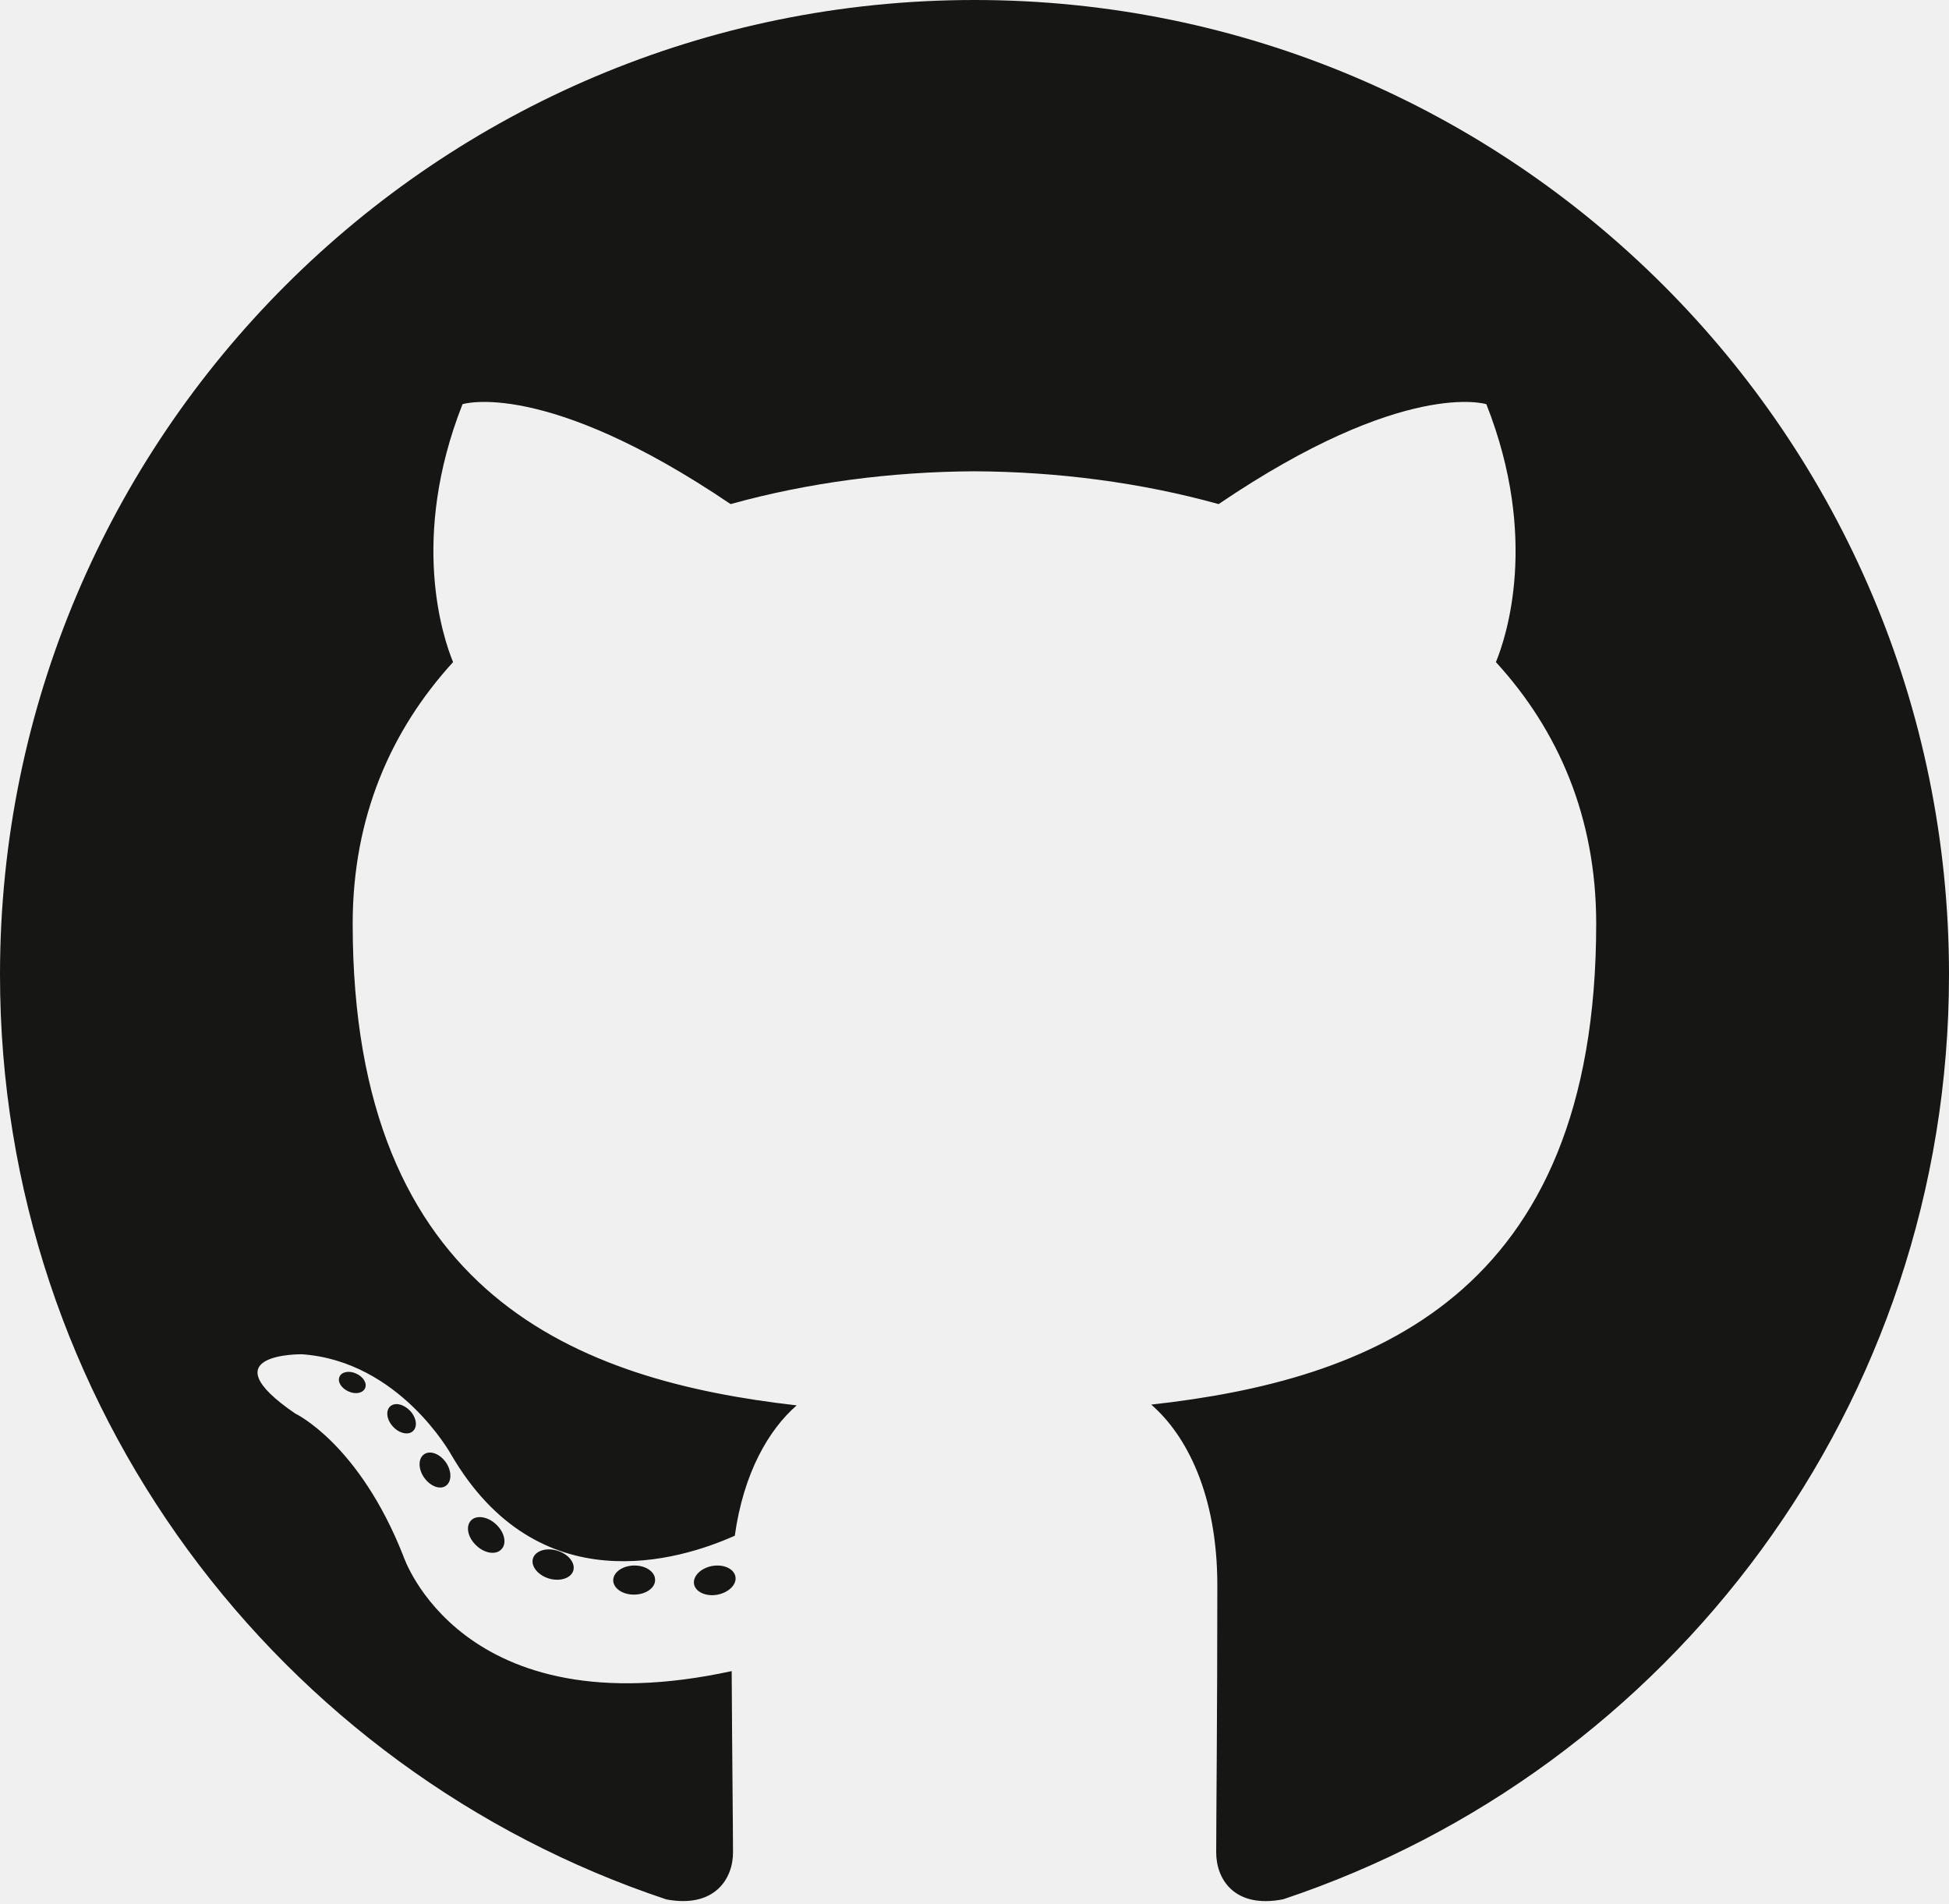
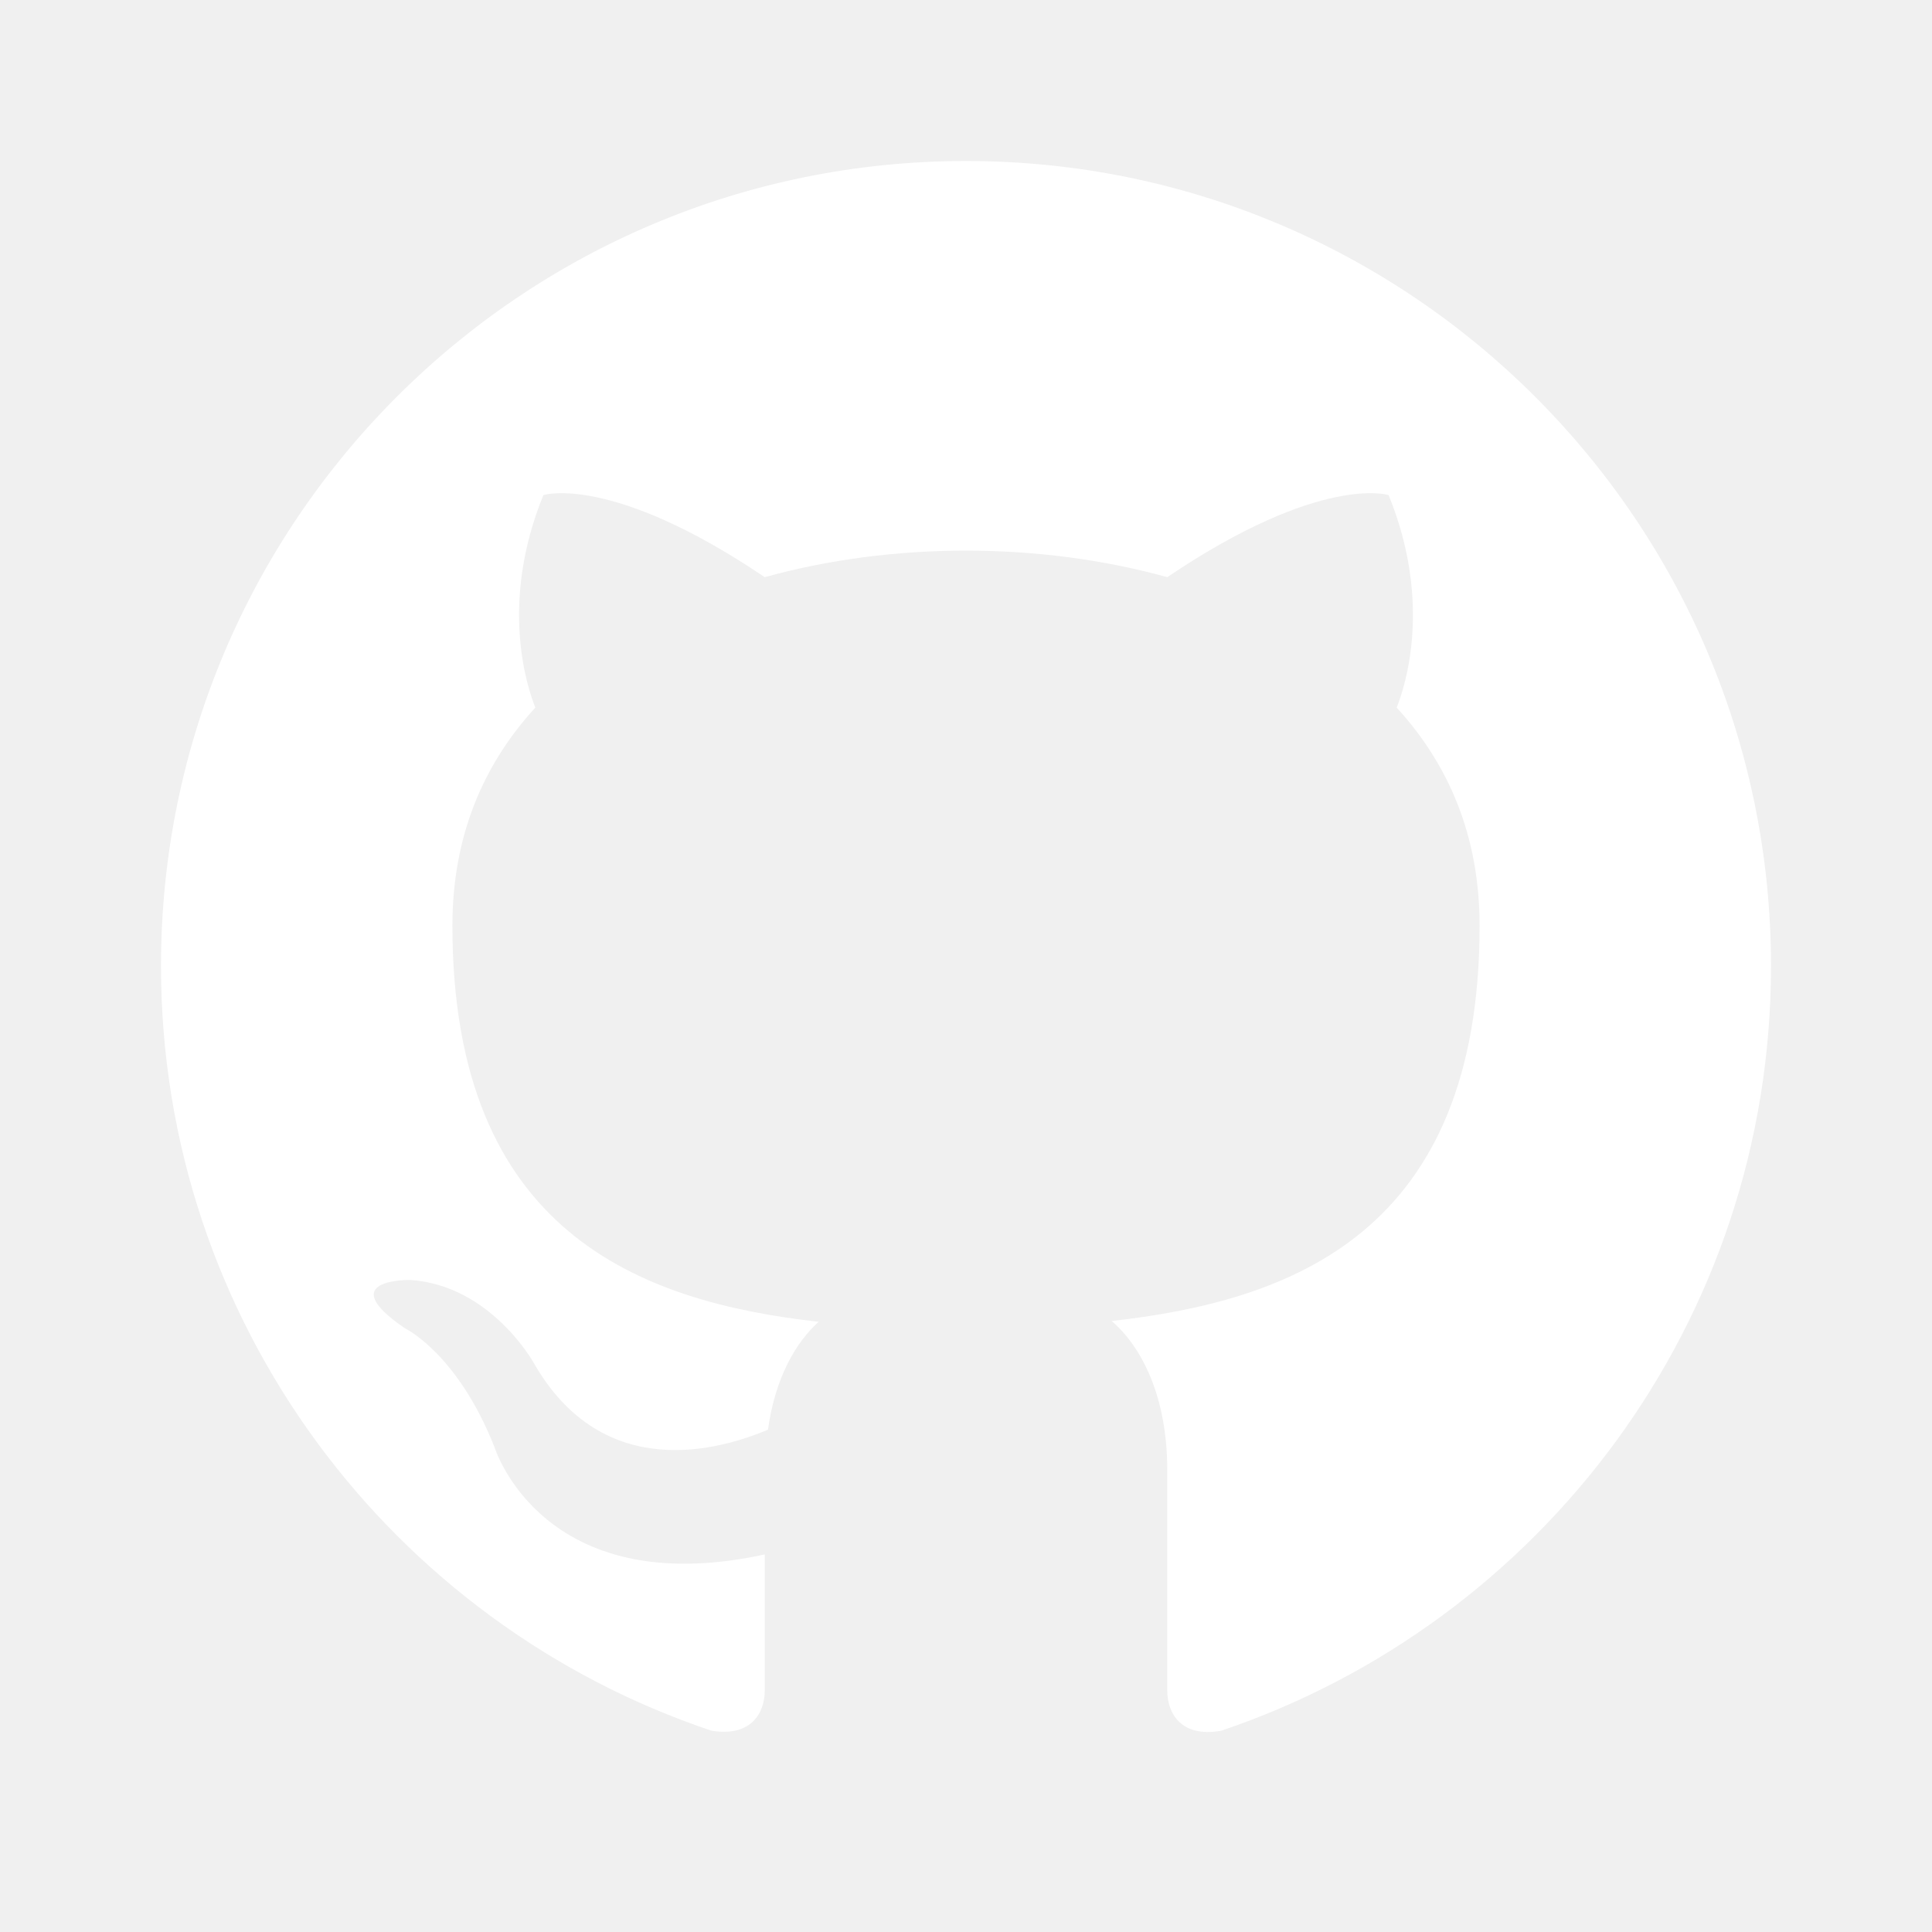
- <svg xmlns="http://www.w3.org/2000/svg" width="256" height="250" viewBox="0 0 256 250">
-   <path fill="#161614" d="M128.001 0C57.317 0 0 57.307 0 128.001c0 56.554 36.676 104.535 87.535 121.46c6.397 1.185 8.746-2.777 8.746-6.158c0-3.052-.12-13.135-.174-23.83c-35.61 7.742-43.124-15.103-43.124-15.103c-5.823-14.795-14.213-18.73-14.213-18.73c-11.613-7.944.876-7.78.876-7.78c12.853.902 19.621 13.19 19.621 13.19c11.417 19.568 29.945 13.911 37.249 10.64c1.149-8.272 4.466-13.92 8.127-17.116c-28.431-3.236-58.318-14.212-58.318-63.258c0-13.975 5-25.394 13.188-34.358c-1.329-3.224-5.71-16.242 1.24-33.874c0 0 10.749-3.44 35.21 13.121c10.21-2.836 21.16-4.258 32.038-4.307c10.878.049 21.837 1.47 32.066 4.307c24.431-16.56 35.165-13.12 35.165-13.12c6.967 17.63 2.584 30.65 1.255 33.873c8.207 8.964 13.173 20.383 13.173 34.358c0 49.163-29.944 59.988-58.447 63.157c4.591 3.972 8.682 11.762 8.682 23.704c0 17.126-.148 30.91-.148 35.126c0 3.407 2.304 7.398 8.792 6.14C219.37 232.5 256 184.537 256 128.002C256 57.307 198.691 0 128.001 0m-80.06 182.34c-.282.636-1.283.827-2.194.39c-.929-.417-1.45-1.284-1.15-1.922c.276-.655 1.279-.838 2.205-.399c.93.418 1.46 1.293 1.139 1.931m6.296 5.618c-.61.566-1.804.303-2.614-.591c-.837-.892-.994-2.086-.375-2.66c.63-.566 1.787-.301 2.626.591c.838.903 1 2.088.363 2.66m4.32 7.188c-.785.545-2.067.034-2.86-1.104c-.784-1.138-.784-2.503.017-3.05c.795-.547 2.058-.055 2.861 1.075c.782 1.157.782 2.522-.019 3.08m7.304 8.325c-.701.774-2.196.566-3.29-.49c-1.119-1.032-1.43-2.496-.726-3.27c.71-.776 2.213-.558 3.315.49c1.11 1.03 1.45 2.505.701 3.27m9.442 2.81c-.31 1.003-1.75 1.459-3.199 1.033c-1.448-.439-2.395-1.613-2.103-2.626c.301-1.01 1.747-1.484 3.207-1.028c1.446.436 2.396 1.602 2.095 2.622m10.744 1.193c.036 1.055-1.193 1.93-2.715 1.95c-1.53.034-2.769-.82-2.786-1.86c0-1.065 1.202-1.932 2.733-1.958c1.522-.03 2.768.818 2.768 1.868m10.555-.405c.182 1.03-.875 2.088-2.387 2.37c-1.485.271-2.861-.365-3.05-1.386c-.184-1.056.893-2.114 2.376-2.387c1.514-.263 2.868.356 3.061 1.403" />
+ <svg xmlns="http://www.w3.org/2000/svg" width="24" height="24" viewBox="0 0 24 24">
+   <path fill="#fff" d="M12 2A10 10 0 0 0 2 12c0 4.42 2.87 8.17 6.84 9.5c.5.08.66-.23.66-.5v-1.69c-2.77.6-3.36-1.34-3.36-1.34c-.46-1.16-1.11-1.47-1.11-1.47c-.91-.62.07-.6.07-.6c1 .07 1.53 1.03 1.53 1.03c.87 1.52 2.34 1.07 2.91.83c.09-.65.35-1.09.63-1.34c-2.22-.25-4.55-1.11-4.55-4.92c0-1.11.38-2 1.03-2.71c-.1-.25-.45-1.29.1-2.64c0 0 .84-.27 2.75 1.02c.79-.22 1.65-.33 2.5-.33s1.71.11 2.5.33c1.91-1.29 2.75-1.02 2.75-1.02c.55 1.35.2 2.39.1 2.64c.65.71 1.03 1.6 1.03 2.71c0 3.82-2.34 4.66-4.57 4.91c.36.31.69.92.69 1.85V21c0 .27.16.59.67.5C19.14 20.16 22 16.42 22 12A10 10 0 0 0 12 2" />
</svg>
